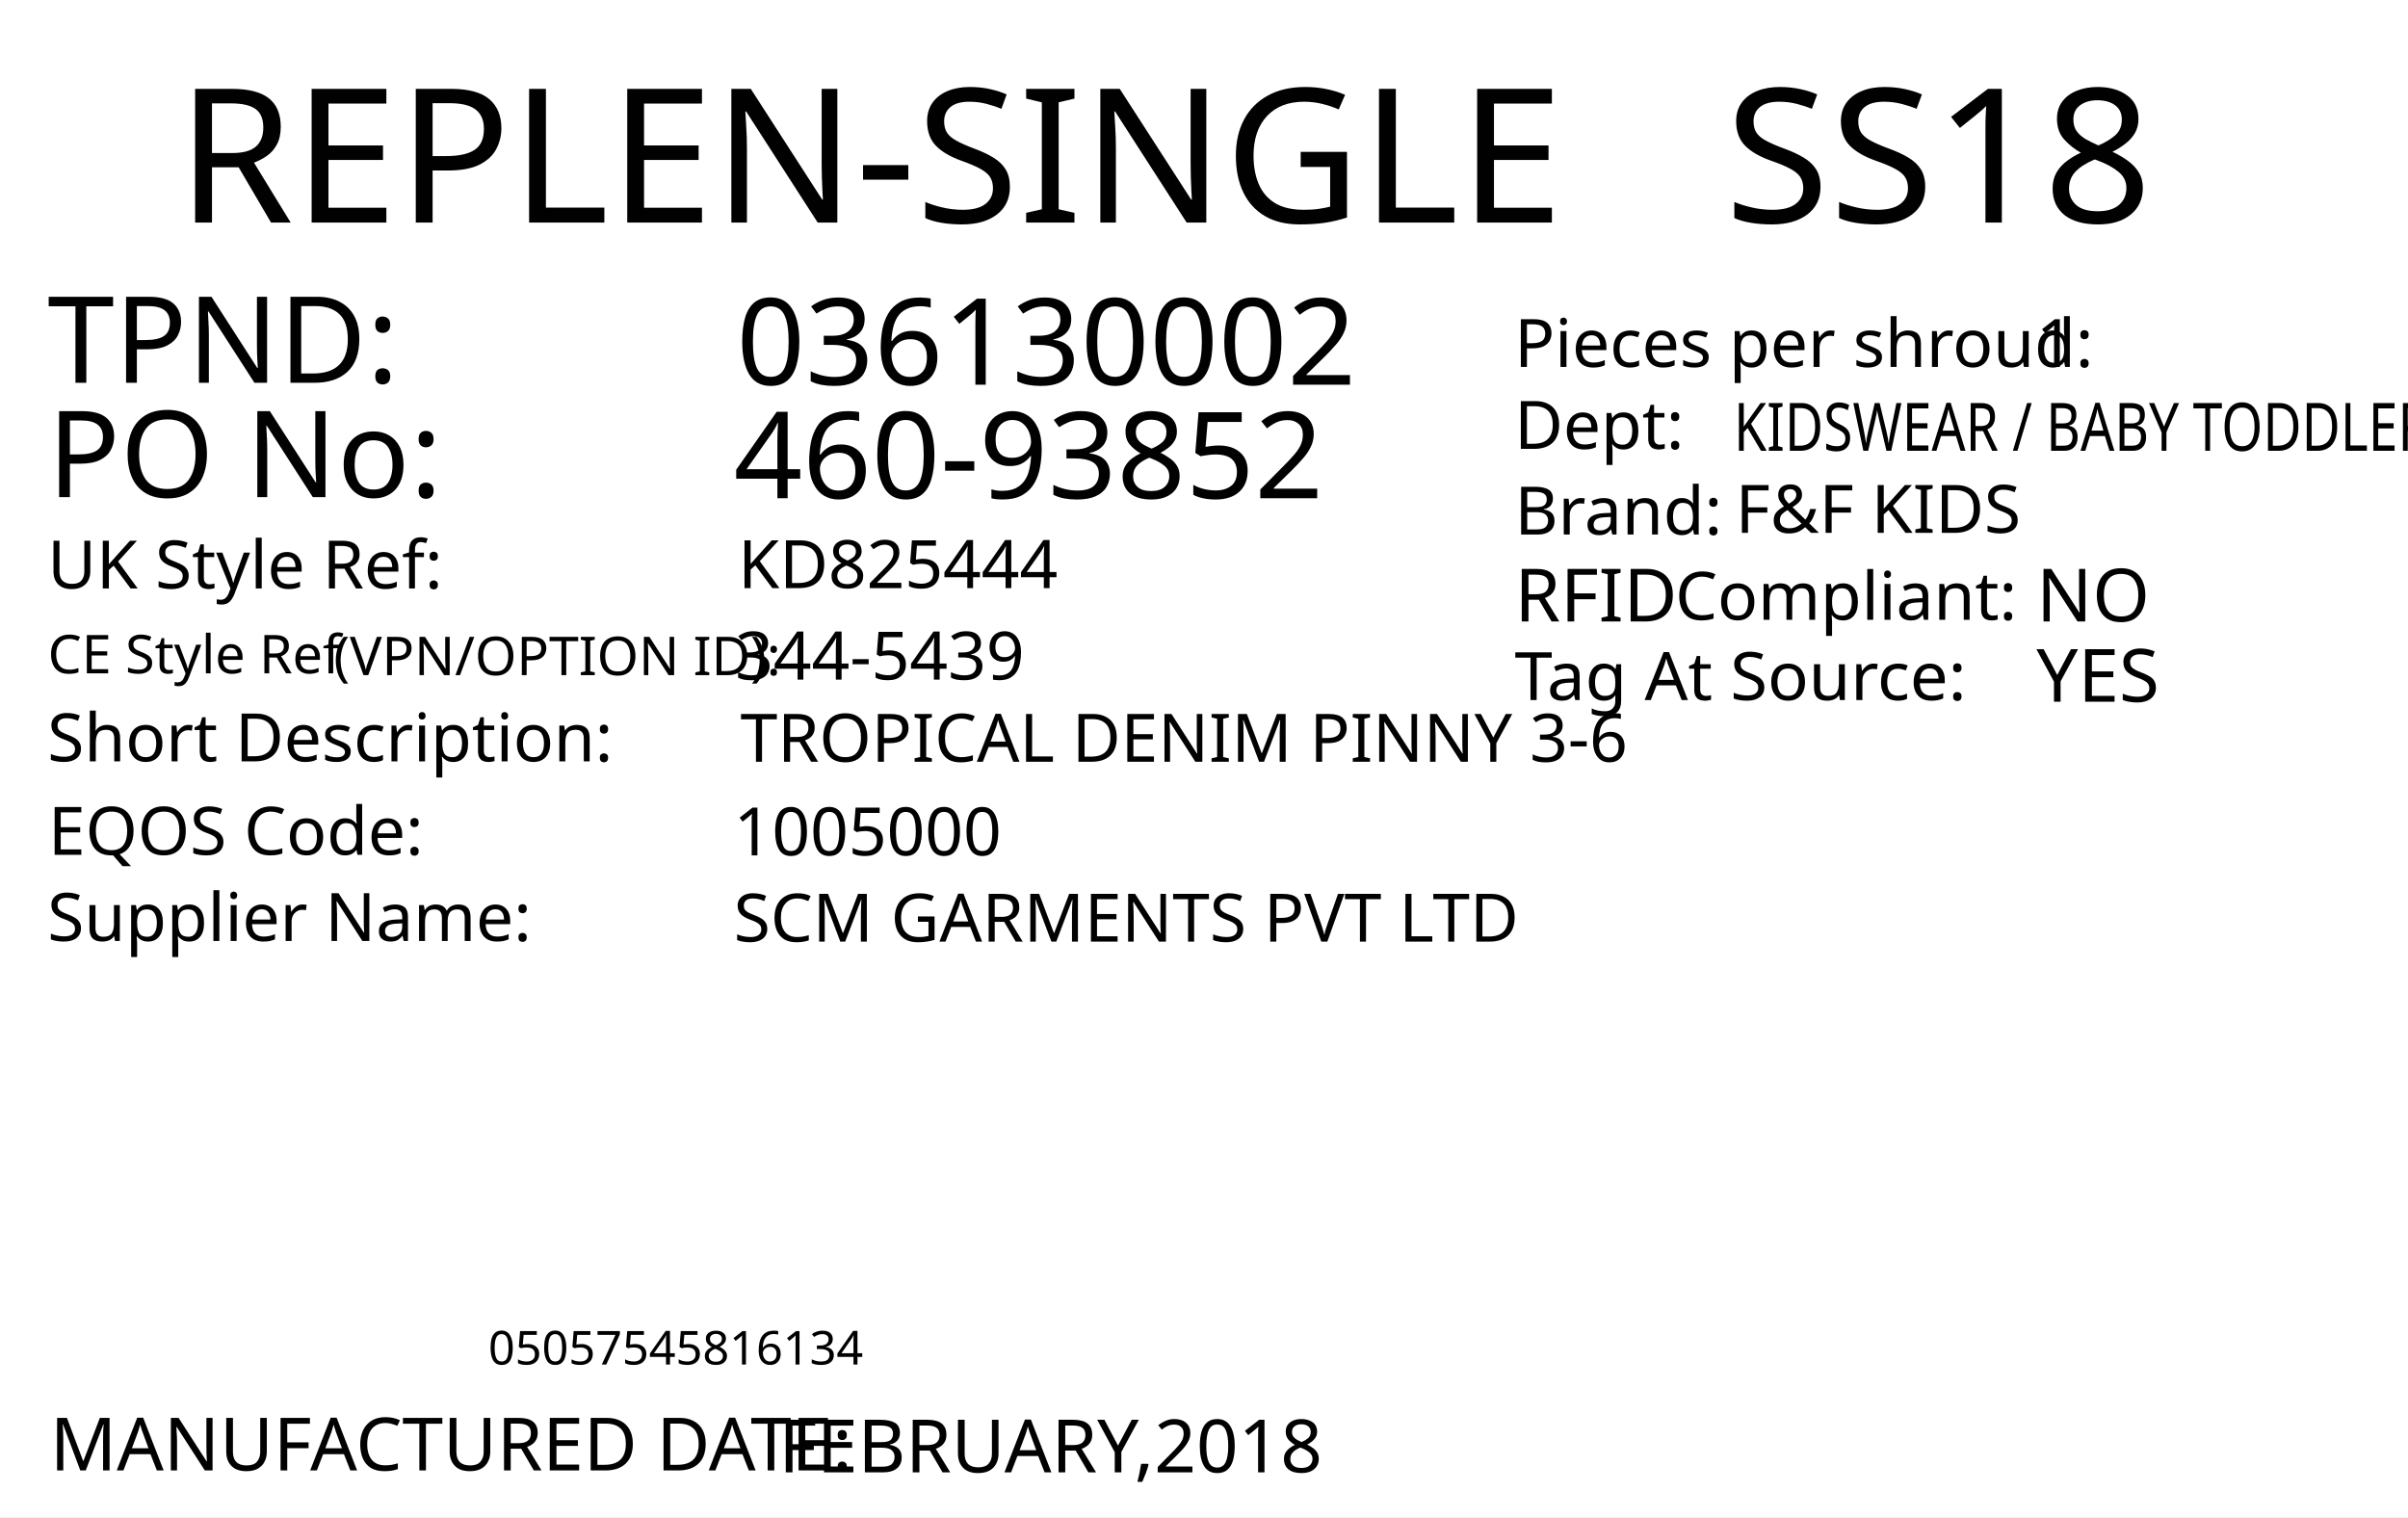
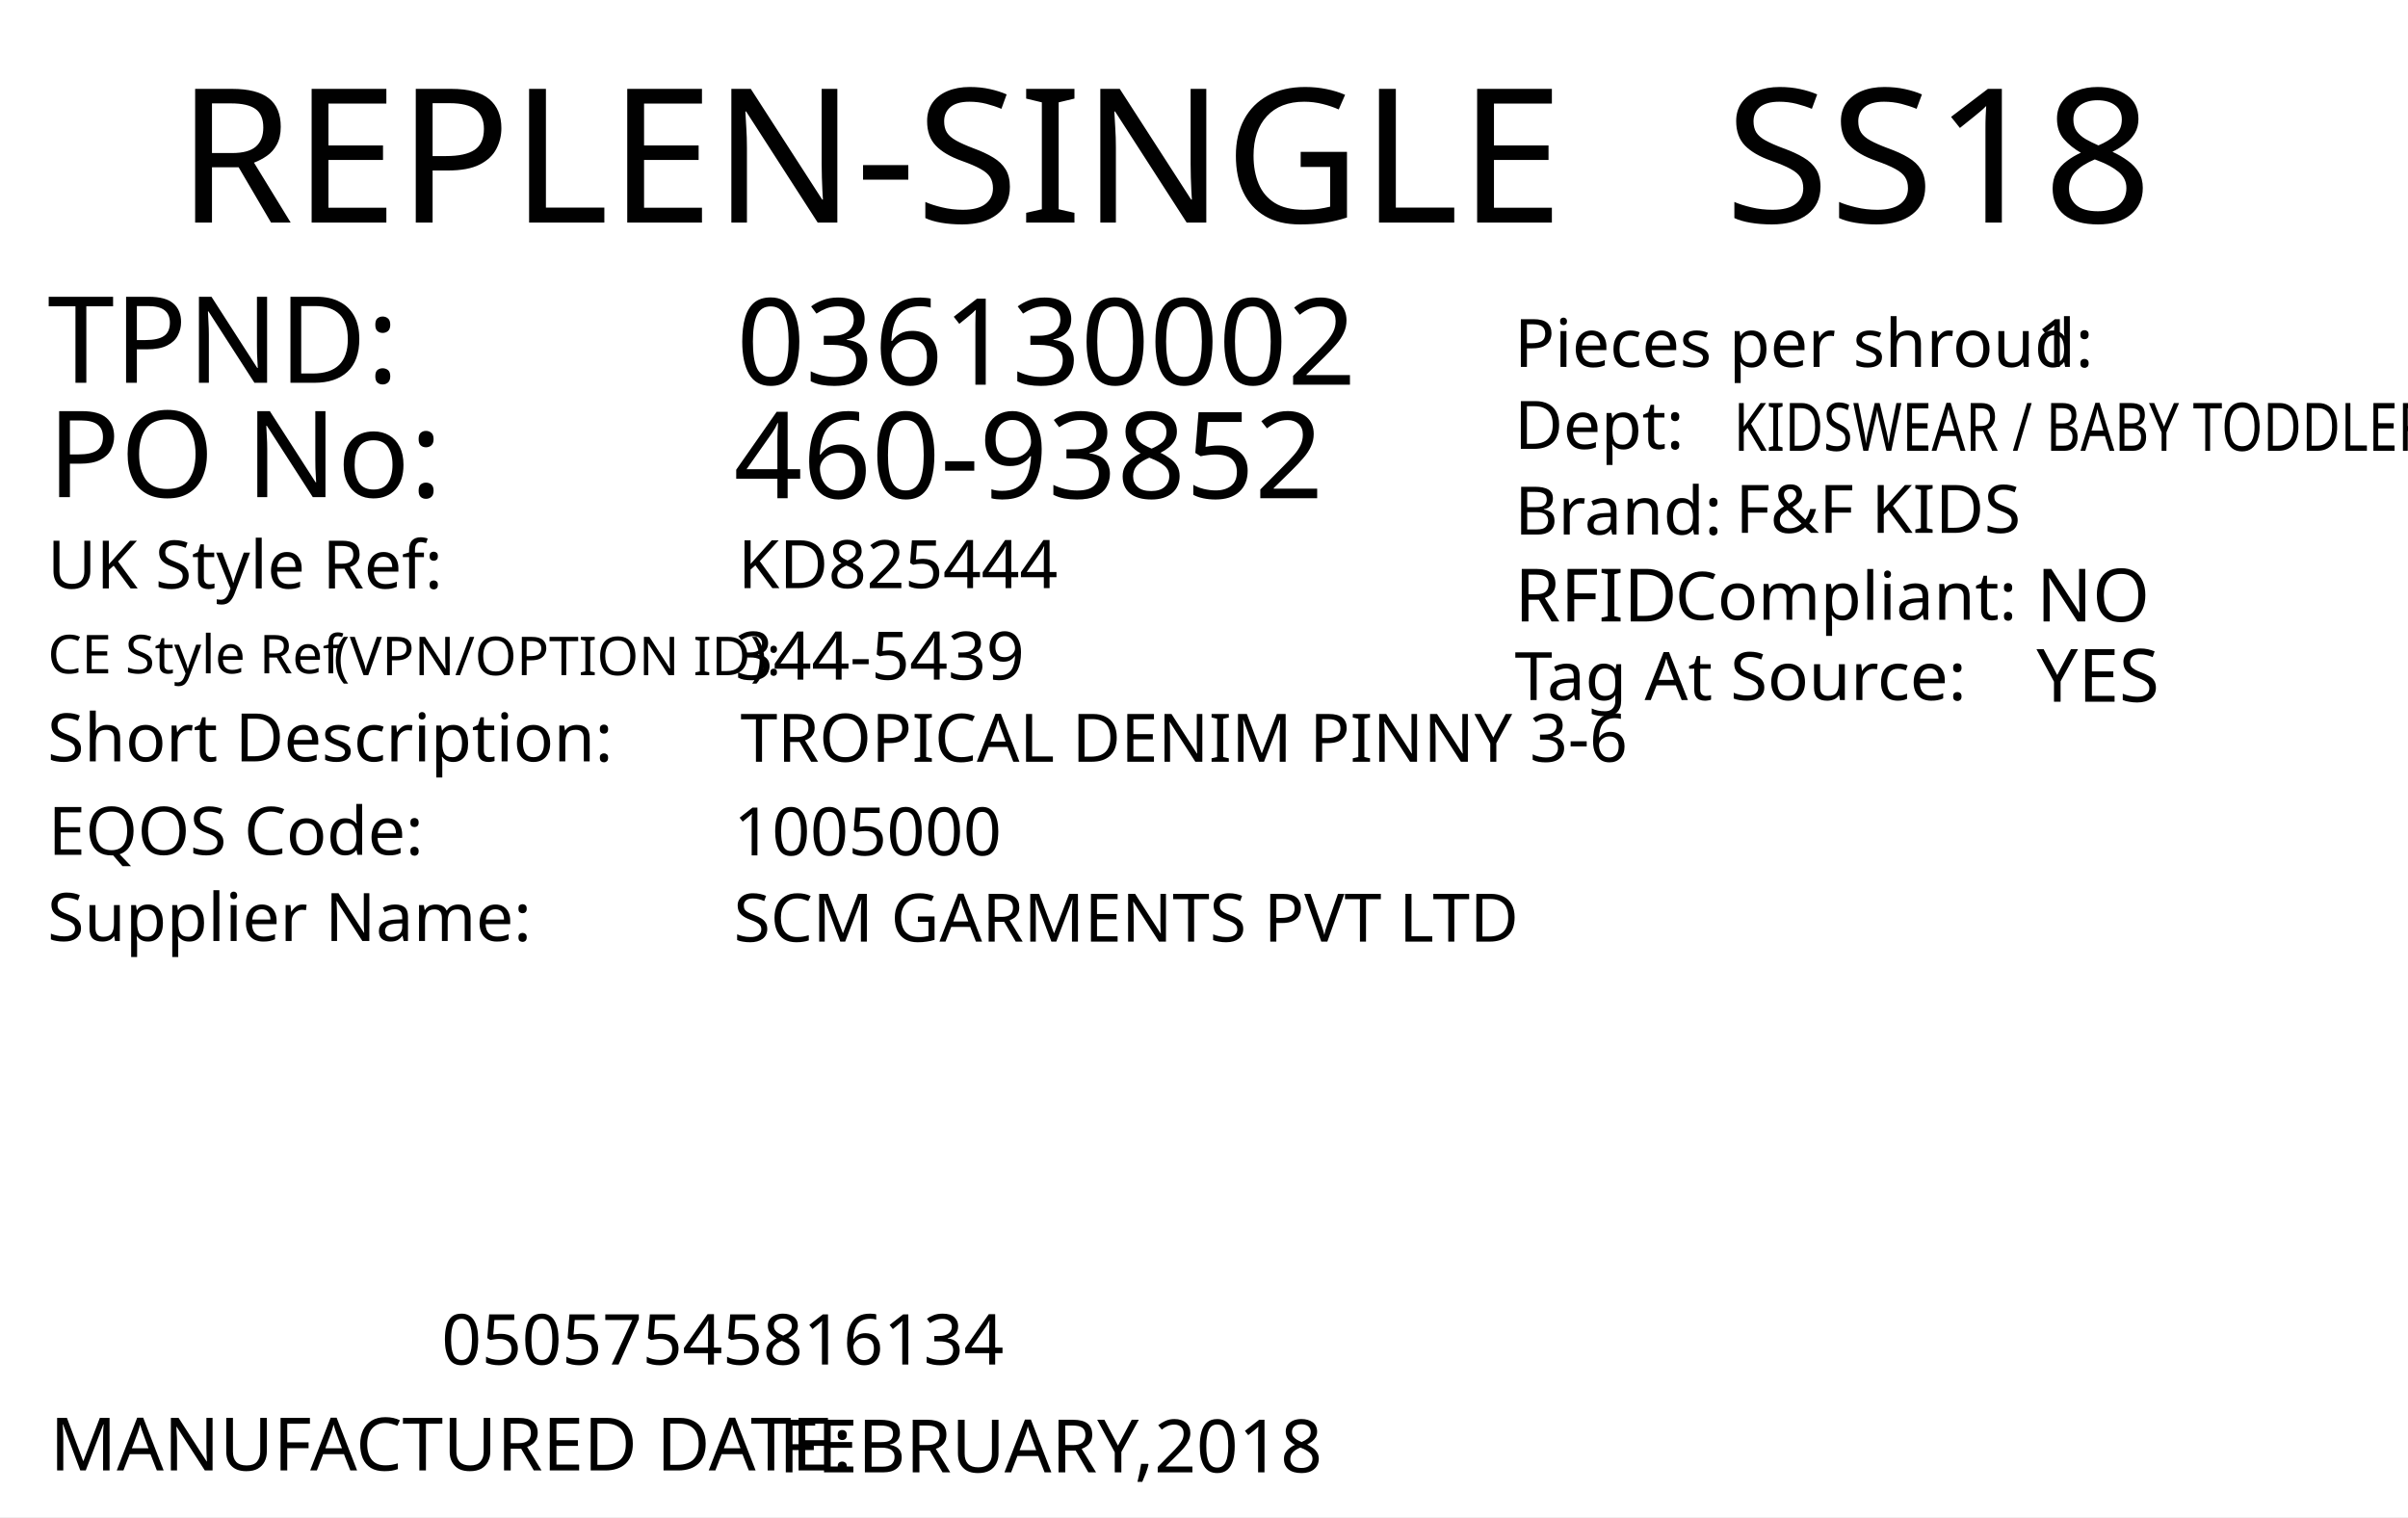
<svg xmlns="http://www.w3.org/2000/svg" version="1.1" id="Layer_1" x="0px" y="0px" viewBox="0 0 360 226.8" style="enable-background:new 0 0 360 226.8;" xml:space="preserve">
  <g>
    <rect y="0" style="fill:#FFFFFF;" width="360" height="226.8" />
  </g>
  <text transform="matrix(1 0 0 1 26.4566 33.2706)" style="fill:#010101; font-family:'FranklinGothicBT-RomanCondensed', FrankGoth Cn BT; font-size:28px;">REPLEN-SINGLE</text>
  <text id="season_code" transform="matrix(1.0186 0 0 1 257.8428 33.2707)" style="fill:#010101; font-family:'FranklinGothicBT-RomanCondensed', FrankGoth Cn BT; font-size:28px;">SS18</text>
  <g width="391" height="178" transform="matrix(0.3625 0 0 0.2548 30 149.0012)" id="barcode" />
-   <text transform="matrix(1 0 0 1 72.9998 204)" style="font-family:'FranklinGothicBT-RomanCondensed', FrankGoth Cn BT; font-size:7px;" id="barcode_number">05057545816134</text>
+   <text transform="matrix(1 0 0 1 65.9998 204)" style="font-family:'FranklinGothicBT-RomanCondensed', FrankGoth Cn BT; font-size:10.5px;" id="barcode_number">05057545816134</text>
  <text transform="matrix(1 0 0 1 7.0935 57.2278)" style="fill:#010101; font-family:'FranklinGothicBT-RomanCondensed', FrankGoth Cn BT; font-size:18px;">TPND: </text>
  <text transform="matrix(1 0 0 1 7.0935 74.3259)" style="fill:#010101; font-family:'FranklinGothicBT-RomanCondensed', FrankGoth Cn BT; font-size:18px;">PO No: </text>
  <text id="tpnd" transform="matrix(1 0 0 1 110.0921 57.5111)" style="fill:#010101; font-family:'FranklinGothicBT-RomanCondensed', FrankGoth Cn BT; font-size:18px;">036130002</text>
  <text id="po_number" transform="matrix(1 0 0 1 109.6909 74.4908)" style="fill:#010101; font-family:'FranklinGothicBT-RomanCondensed', FrankGoth Cn BT; font-size:18px;">460-93852</text>
  <text transform="matrix(1 0 0 1 226.4018 54.8575)" style="fill:#010101; font-family:'FranklinGothicBT-RomanCondensed', FrankGoth Cn BT; font-size:10px;">Pieces per shroud: </text>
  <text transform="matrix(1 0 0 1 304.4018 54.8575)" style="fill:#010101; font-family:'FranklinGothicBT-RomanCondensed', FrankGoth Cn BT; font-size:10px;" id="unit_per_case">1</text>
  <text transform="matrix(1 0 0 1 226.4018 67.108)" style="fill:#010101; font-family:'FranklinGothicBT-RomanCondensed', FrankGoth Cn BT; font-size:10px;">Dept: </text>
  <text transform="matrix(0.7943 0 0 1 259.2063 67.3955)" style="font-family:'FranklinGothicBT-RomanCondensed', FrankGoth Cn BT; font-size:10px;" id="department">KIDSWEAR / BABY TODDLER</text>
  <text transform="matrix(1 0 0 1 226.4452 79.9133)" style="fill:#010101; font-family:'FranklinGothicBT-RomanCondensed', FrankGoth Cn BT; font-size:10px;">Brand: </text>
  <text id="brand" transform="matrix(1 0 0 1 259.4503 79.6635)" style="fill:#010101; font-family:'FranklinGothicBT-RomanCondensed', FrankGoth Cn BT; font-size:10px;">F&amp;F KIDS</text>
  <text id="rfid" transform="matrix(1 0 0 1 304.4503 92.9129)" style="fill:#010101; font-family:'FranklinGothicBT-RomanCondensed', FrankGoth Cn BT; font-size:11px;">NO</text>
  <text transform="matrix(1 0 0 1 226.4458 92.913)" style="fill:#010101; font-family:'FranklinGothicBT-RomanCondensed', FrankGoth Cn BT; font-size:11px;">RFID </text>
  <text transform="matrix(1 0 0 1 250.4442 92.6632)" style="fill:#010101; font-family:'FranklinGothicBT-RomanCondensed', FrankGoth Cn BT; font-size:10px;">Compliant:</text>
  <text id="tag_at_source" transform="matrix(1 0 0 1 304.4512 104.9134)" style="fill:#010101; font-family:'FranklinGothicBT-RomanCondensed', FrankGoth Cn BT; font-size:11px;">YES</text>
  <text transform="matrix(1.0159 0 0 1 226.4465 104.6626)" style="fill:#010101; font-family:'FranklinGothicBT-RomanCondensed', FrankGoth Cn BT; font-size:10px;">Tag At Source:</text>
  <text transform="matrix(1 0 0 1 7.4744 219.8353)" style="fill:#010101; font-family:'FranklinGothicBT-RomanCondensed', FrankGoth Cn BT; font-size:11px;">MANUFACTURED DATE: </text>
  <text transform="matrix(1 0 0 1 116.4164 220.1187)" style="fill:#010101; font-family:'FranklinGothicBT-RomanCondensed', FrankGoth Cn BT; font-size:11px;" id="manufactured_date">FEBRUARY,2018</text>
  <text transform="matrix(1 0 0 1 7.0916 87.9775)" style="fill:#010101; font-family:'FranklinGothicBT-RomanCondensed', FrankGoth Cn BT; font-size:10px;">UK Style Ref:</text>
  <text transform="matrix(1 0 0 1 60.5916 87.9775)" style="fill:#010101; font-family:'FranklinGothicBT-RomanCondensed', FrankGoth Cn BT; font-size:10px; letter-spacing:43;"> </text>
  <text transform="matrix(1 0 0 1 106.3916 87.9775)" style="fill:#010101; font-family:'FranklinGothicBT-RomanCondensed', FrankGoth Cn BT; font-size:10px;"> </text>
  <text transform="matrix(1 0 0 1 47.8128 100.9361)" style="font-family:'FranklinGothicBT-RomanCondensed', FrankGoth Cn BT; font-size:8px;"> (VPN/OPTION ID): </text>
  <text transform="matrix(1 0 0 1 7.1485 100.6665)" style="font-family:'FranklinGothicBT-RomanCondensed', FrankGoth Cn BT; font-size:8px;">CE Style Ref</text>
  <text transform="matrix(1 0 0 1 7.0916 113.8261)" style="fill:#010101; font-family:'FranklinGothicBT-RomanCondensed', FrankGoth Cn BT; font-size:10px;">Short Description:</text>
  <text transform="matrix(1 0 0 1 81.3916 113.8261)" style="fill:#010101; font-family:'FranklinGothicBT-RomanCondensed', FrankGoth Cn BT; font-size:10px; letter-spacing:5;"> </text>
  <text transform="matrix(1 0 0 1 90.1916 113.8261)" style="fill:#010101; font-family:'FranklinGothicBT-RomanCondensed', FrankGoth Cn BT; font-size:10px;"> </text>
  <text transform="matrix(1 0 0 1 7.2048 127.7902)" style="fill:#010101; font-family:'FranklinGothicBT-RomanCondensed', FrankGoth Cn BT; font-size:10px;">EQOS Code:</text>
  <text transform="matrix(1 0 0 1 56.0048 127.7902)" style="fill:#010101; font-family:'FranklinGothicBT-RomanCondensed', FrankGoth Cn BT; font-size:10px; letter-spacing:21;"> </text>
  <text transform="matrix(1 0 0 1 79.8048 127.7902)" style="fill:#010101; font-family:'FranklinGothicBT-RomanCondensed', FrankGoth Cn BT; font-size:10px;"> </text>
  <text transform="matrix(1 0 0 1 7.0916 140.6742)" style="fill:#010101; font-family:'FranklinGothicBT-RomanCondensed', FrankGoth Cn BT; font-size:10px;">Supplier Name:</text>
  <text transform="matrix(1 0 0 1 68.9916 140.6742)" style="fill:#010101; font-family:'FranklinGothicBT-RomanCondensed', FrankGoth Cn BT; font-size:10px; letter-spacing:18;"> </text>
  <text transform="matrix(1 0 0 1 89.9916 140.6742)" style="fill:#010101; font-family:'FranklinGothicBT-RomanCondensed', FrankGoth Cn BT; font-size:10px;"> </text>
  <text id="uk_style" transform="matrix(1 0 0 1 110.3395 87.9234)" style="fill:#010101; font-family:'FranklinGothicBT-RomanCondensed', FrankGoth Cn BT; font-size:10px;">KD825444</text>
  <text id="ce_style" transform="matrix(1 0 0 1 109.8977 101.6038)" style="fill:#010101; font-family:'FranklinGothicBT-RomanCondensed', FrankGoth Cn BT; font-size:10px;">344-5439</text>
  <text id="eqos" transform="matrix(1 0 0 1 109.688 127.8837)" style="fill:#010101; font-family:'FranklinGothicBT-RomanCondensed', FrankGoth Cn BT; font-size:10px;">1005000</text>
  <text id="supplier" transform="matrix(1 0 0 1 109.688 140.7752)" style="fill:#010101; font-family:'FranklinGothicBT-RomanCondensed', FrankGoth Cn BT; font-size:10px;">SCM GARMENTS PVT LTD</text>
  <text id="description" transform="matrix(1 0 0 1 110.6875 113.8827)" style="fill:#010101; font-family:'FranklinGothicBT-RomanCondensed', FrankGoth Cn BT; font-size:10px;">TROPICAL DENIM PINNY 3-6</text>
  <text transform="matrix(1 0 0 1 76.6108 162.606)" style="font-family:'FranklinGothicBT-RomanCondensed', FrankGoth Cn BT; font-size:140px;opacity: 0.1;" id="watermark" />
</svg>
